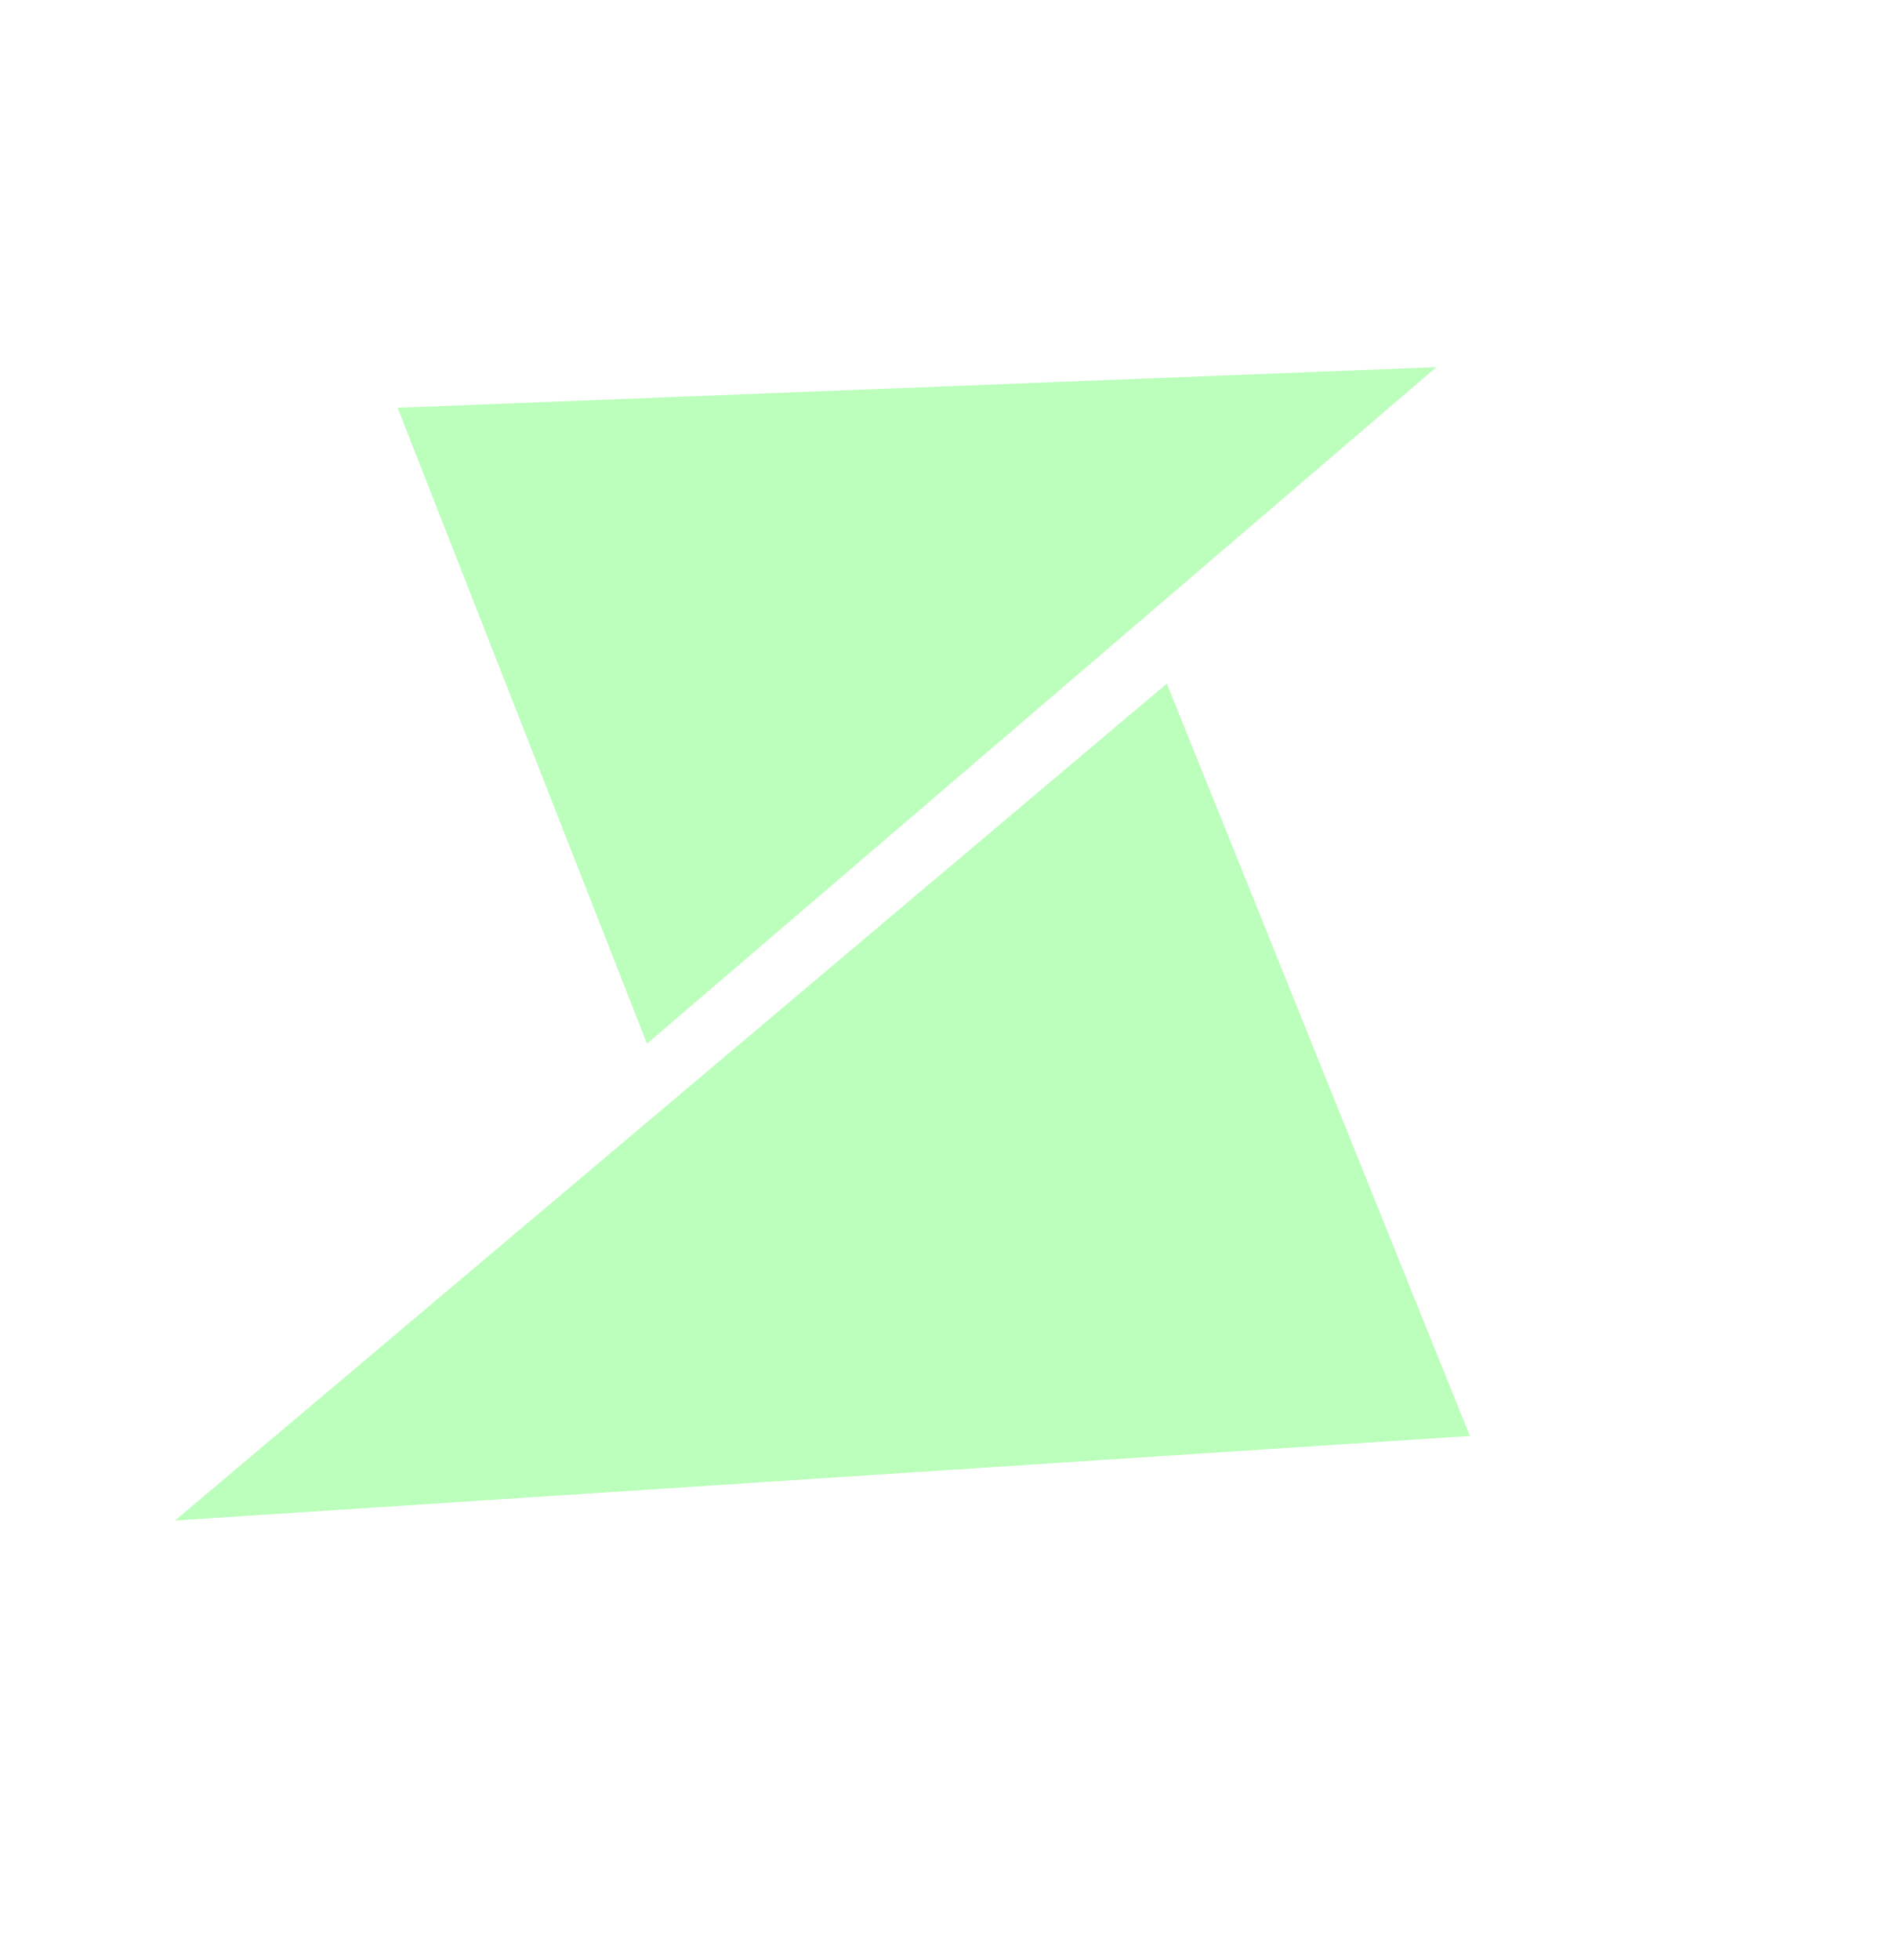
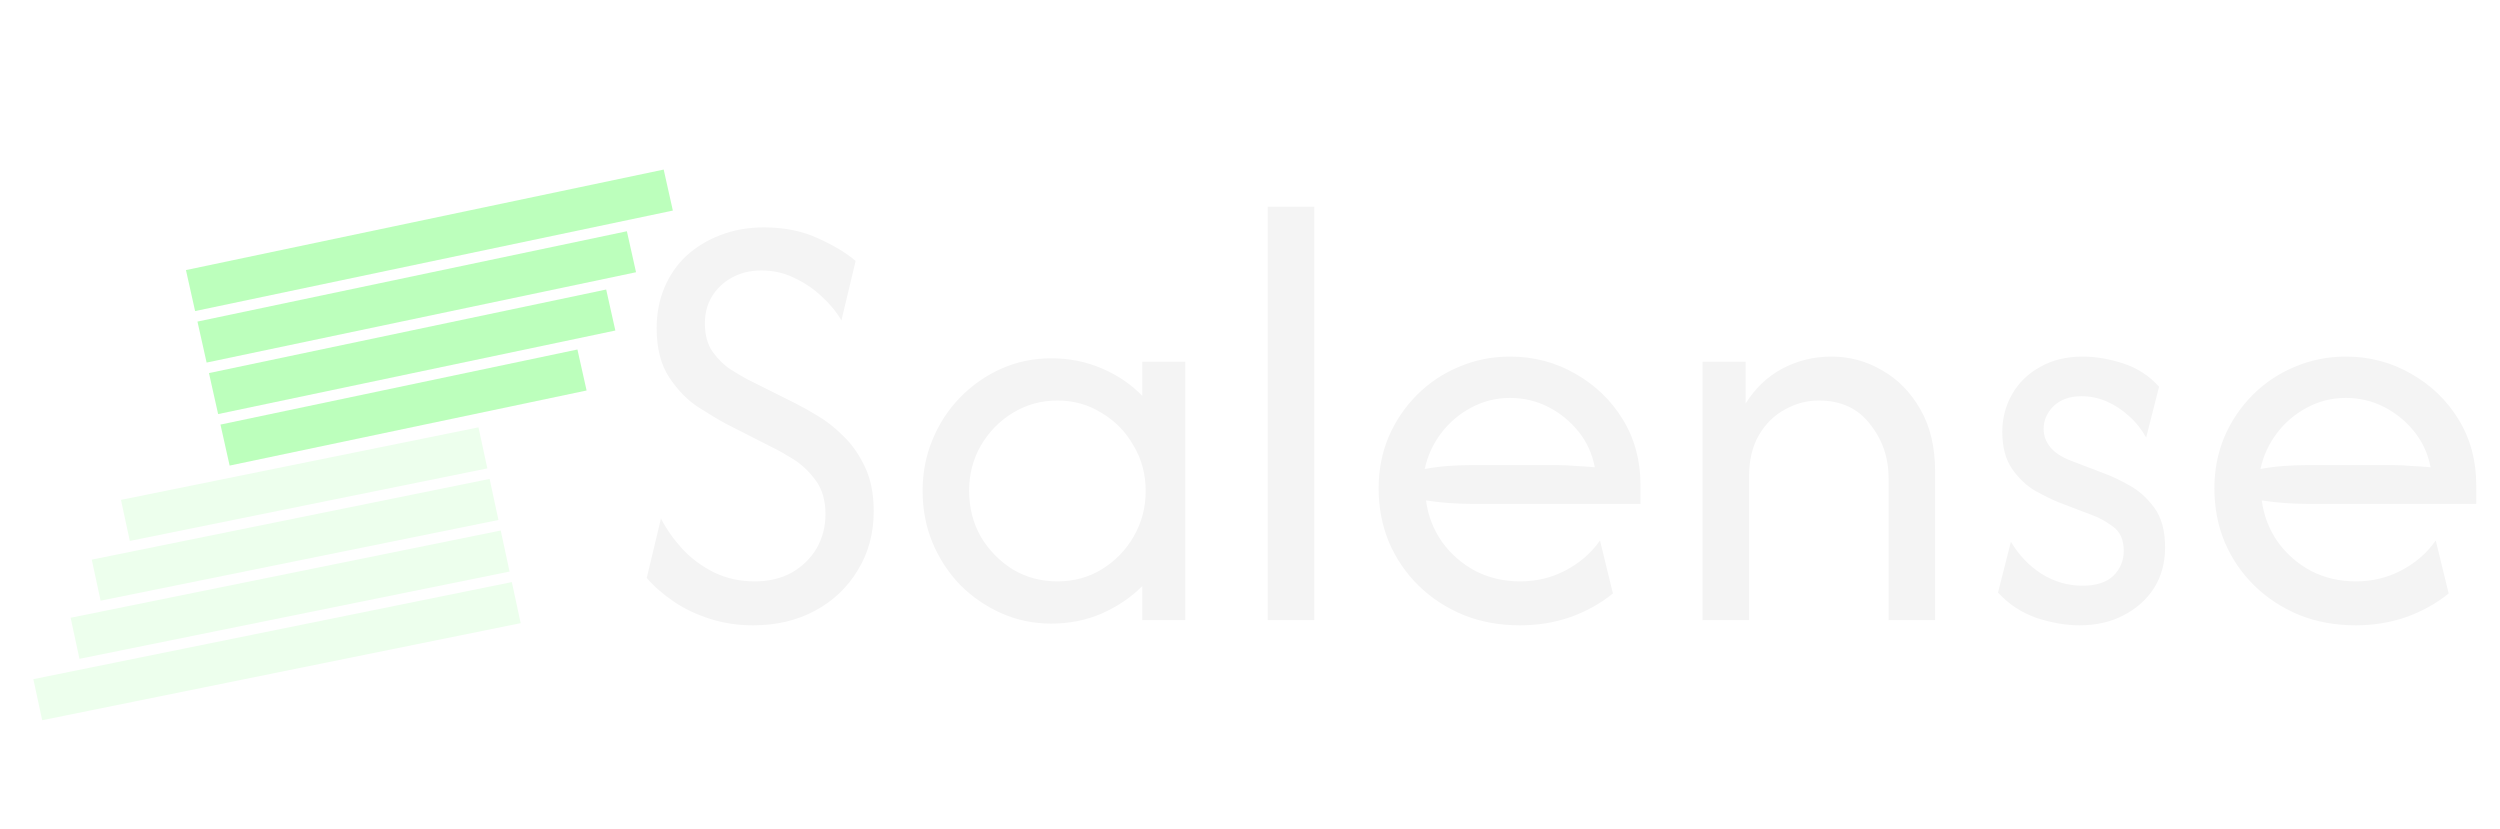
- <svg xmlns="http://www.w3.org/2000/svg" width="160" height="167" viewBox="0 0 160 167" fill="none">
-   <path d="M14.911 129.558L99.443 58.246L125.27 122.351L14.911 129.558Z" fill="#BCFFBC" />
-   <path d="M122.416 31.283L55.138 88.93L33.887 34.745L122.416 31.283Z" fill="#BCFFBC" />
+ <svg xmlns="http://www.w3.org/2000/svg" width="516" height="171" viewBox="0 0 516 171" fill="none">
+   <path d="M136.984 35L138.875 43.462L40.27 64.205L38.379 55.744L136.984 35Z" fill="#BCFFBC" />
+   <path d="M129.388 47.728L131.278 56.189L42.645 74.835L40.755 66.374L129.388 47.728Z" fill="#BCFFBC" />
+   <path d="M125.116 59.757L127.006 68.218L45.02 85.466L43.13 77.004L125.116 59.757Z" fill="#BCFFBC" />
+   <path d="M119.181 72.135L121.072 80.596L47.395 96.096L45.505 87.634L119.181 72.135Z" fill="#BCFFBC" />
+   <path d="M8.708 148.654L6.882 140.179L105.642 120.143L107.468 128.618L8.708 148.654Z" fill="#EDFFED" />
+   <path d="M16.401 135.981L14.575 127.506L103.348 109.496L105.174 117.971L16.401 135.981Z" fill="#EDFFED" />
+   <path d="M20.765 123.983L18.939 115.508L101.054 98.849L102.88 107.324L20.765 123.983Z" fill="#EDFFED" />
+   <path d="M26.794 111.648L24.967 103.173L98.76 88.202L100.586 96.677L26.794 111.648Z" fill="#EDFFED" />
+   <path d="M155.444 129.067C152.304 129.067 149.341 128.622 146.556 127.733C143.77 126.844 141.281 125.659 139.089 124.178C136.896 122.696 135.03 121.067 133.489 119.289L136.422 107.022C137.548 109.215 139.03 111.319 140.867 113.333C142.704 115.289 144.867 116.889 147.356 118.133C149.904 119.378 152.719 120 155.8 120C158.644 120 161.163 119.407 163.356 118.222C165.548 116.978 167.267 115.319 168.511 113.244C169.756 111.111 170.378 108.741 170.378 106.133C170.378 103.289 169.696 100.948 168.333 99.111C166.97 97.274 165.43 95.822 163.711 94.756C161.993 93.689 160.63 92.918 159.622 92.444L149.844 87.467C148.304 86.637 146.378 85.481 144.067 84C141.815 82.519 139.83 80.474 138.111 77.867C136.393 75.259 135.533 71.882 135.533 67.733C135.533 64.711 136.067 61.926 137.133 59.378C138.2 56.83 139.711 54.637 141.667 52.8C143.681 50.963 146.022 49.541 148.689 48.533C151.415 47.467 154.407 46.933 157.667 46.933C161.933 46.933 165.696 47.704 168.956 49.244C172.215 50.726 174.763 52.267 176.6 53.867L173.667 66.133C172.719 64.474 171.415 62.874 169.756 61.333C168.096 59.733 166.2 58.43 164.067 57.422C161.933 56.356 159.652 55.822 157.222 55.822C154.852 55.822 152.778 56.326 151 57.333C149.281 58.282 147.919 59.585 146.911 61.244C145.963 62.844 145.489 64.681 145.489 66.756C145.489 69.126 146.022 71.082 147.089 72.622C148.215 74.163 149.459 75.378 150.822 76.267C152.244 77.156 153.4 77.837 154.289 78.311L164.244 83.289C165.43 83.882 166.911 84.711 168.689 85.778C170.526 86.844 172.333 88.267 174.111 90.044C175.889 91.763 177.37 93.896 178.556 96.444C179.741 98.933 180.333 101.956 180.333 105.511C180.333 110.074 179.237 114.133 177.044 117.689C174.911 121.244 171.978 124.03 168.244 126.044C164.511 128.059 160.244 129.067 155.444 129.067ZM217.003 128.711C213.329 128.711 209.892 128 206.692 126.578C203.492 125.156 200.647 123.2 198.158 120.711C195.729 118.163 193.832 115.259 192.469 112C191.106 108.681 190.425 105.126 190.425 101.333C190.425 97.541 191.106 94.015 192.469 90.756C193.832 87.437 195.729 84.533 198.158 82.044C200.647 79.496 203.492 77.511 206.692 76.089C209.892 74.667 213.329 73.956 217.003 73.956C220.677 73.956 224.114 74.637 227.314 76C230.573 77.363 233.388 79.259 235.758 81.689V74.667H244.647V128H235.758V120.978C233.388 123.348 230.573 125.244 227.314 126.667C224.114 128.03 220.677 128.711 217.003 128.711ZM218.247 120C221.625 120 224.677 119.17 227.403 117.511C230.188 115.793 232.381 113.541 233.981 110.756C235.64 107.911 236.469 104.77 236.469 101.333C236.469 97.896 235.64 94.785 233.981 92C232.381 89.156 230.188 86.904 227.403 85.244C224.677 83.526 221.625 82.667 218.247 82.667C214.869 82.667 211.788 83.526 209.003 85.244C206.277 86.904 204.084 89.156 202.425 92C200.825 94.785 200.025 97.896 200.025 101.333C200.025 104.77 200.825 107.911 202.425 110.756C204.084 113.541 206.277 115.793 209.003 117.511C211.788 119.17 214.869 120 218.247 120ZM261.658 128V42.667H271.258V128H261.658ZM313.706 129.067C309.498 129.067 305.617 128.356 302.061 126.933C298.506 125.452 295.424 123.437 292.817 120.889C290.209 118.341 288.165 115.348 286.683 111.911C285.261 108.474 284.55 104.77 284.55 100.8C284.55 97.007 285.231 93.481 286.594 90.222C288.017 86.904 289.972 84 292.461 81.511C294.95 79.022 297.824 77.096 301.083 75.733C304.402 74.311 307.928 73.6 311.661 73.6C316.58 73.6 321.083 74.785 325.172 77.156C329.261 79.467 332.52 82.607 334.95 86.578C337.38 90.548 338.594 95.052 338.594 100.089V104H303.75C302.209 104 300.639 103.941 299.039 103.822C297.439 103.704 295.869 103.526 294.328 103.289C294.743 106.43 295.839 109.274 297.617 111.822C299.454 114.37 301.765 116.385 304.55 117.867C307.335 119.289 310.417 120 313.794 120C317.172 120 320.313 119.23 323.217 117.689C326.12 116.148 328.461 114.104 330.239 111.556L332.906 122.489C330.357 124.563 327.424 126.193 324.106 127.378C320.846 128.504 317.38 129.067 313.706 129.067ZM294.061 96.8C295.661 96.504 297.261 96.296 298.861 96.178C300.52 96.059 302.15 96 303.75 96H321.439C322.743 96 324.017 96.059 325.261 96.178C326.565 96.237 327.869 96.326 329.172 96.444C328.639 93.659 327.513 91.2 325.794 89.067C324.076 86.933 322.002 85.244 319.572 84C317.143 82.756 314.506 82.133 311.661 82.133C308.757 82.133 306.061 82.815 303.572 84.178C301.143 85.481 299.098 87.23 297.439 89.422C295.78 91.615 294.654 94.074 294.061 96.8ZM351.408 128V74.667H360.297V83.289C362.253 80.148 364.771 77.748 367.853 76.089C370.994 74.43 374.371 73.6 377.986 73.6C381.779 73.6 385.275 74.548 388.475 76.444C391.734 78.281 394.371 80.978 396.386 84.533C398.401 88.03 399.408 92.296 399.408 97.333V128H389.808V98.667C389.808 94.459 388.534 90.756 385.986 87.556C383.497 84.296 379.971 82.667 375.408 82.667C372.919 82.667 370.579 83.289 368.386 84.533C366.194 85.719 364.416 87.467 363.053 89.778C361.69 92.089 361.008 94.963 361.008 98.4V128H351.408ZM429.186 129.067C426.46 129.067 423.527 128.563 420.386 127.556C417.305 126.489 414.638 124.741 412.386 122.311L415.053 111.822C416.712 114.607 418.845 116.83 421.453 118.489C424.06 120.089 426.845 120.889 429.808 120.889C432.653 120.889 434.786 120.207 436.208 118.844C437.631 117.422 438.342 115.704 438.342 113.689C438.342 111.378 437.571 109.689 436.031 108.622C434.549 107.556 433.216 106.815 432.031 106.4L424.831 103.644C423.527 103.111 421.956 102.341 420.119 101.333C418.282 100.267 416.682 98.756 415.319 96.8C413.956 94.844 413.275 92.296 413.275 89.156C413.275 86.311 413.956 83.704 415.319 81.333C416.682 78.963 418.608 77.096 421.097 75.733C423.586 74.311 426.519 73.6 429.897 73.6C432.564 73.6 435.349 74.074 438.253 75.022C441.156 75.97 443.616 77.57 445.631 79.822L442.964 90.311C442.016 88.593 440.831 87.111 439.408 85.867C437.986 84.563 436.445 83.556 434.786 82.844C433.127 82.133 431.408 81.778 429.631 81.778C427.201 81.778 425.275 82.459 423.853 83.822C422.49 85.185 421.808 86.756 421.808 88.533C421.808 89.956 422.282 91.23 423.231 92.356C424.179 93.481 425.601 94.4 427.497 95.111L434.697 97.867C436.001 98.341 437.601 99.111 439.497 100.178C441.453 101.244 443.171 102.785 444.653 104.8C446.134 106.815 446.875 109.541 446.875 112.978C446.875 116.178 446.105 118.993 444.564 121.422C443.023 123.793 440.919 125.659 438.253 127.022C435.645 128.385 432.623 129.067 429.186 129.067ZM486.206 129.067C481.998 129.067 478.117 128.356 474.561 126.933C471.006 125.452 467.924 123.437 465.317 120.889C462.709 118.341 460.665 115.348 459.183 111.911C457.761 108.474 457.05 104.77 457.05 100.8C457.05 97.007 457.731 93.481 459.094 90.222C460.517 86.904 462.472 84 464.961 81.511C467.45 79.022 470.324 77.096 473.583 75.733C476.902 74.311 480.428 73.6 484.161 73.6C489.08 73.6 493.583 74.785 497.672 77.156C501.761 79.467 505.02 82.607 507.45 86.578C509.88 90.548 511.094 95.052 511.094 100.089V104H476.25C474.709 104 473.139 103.941 471.539 103.822C469.939 103.704 468.369 103.526 466.828 103.289C467.243 106.43 468.339 109.274 470.117 111.822C471.954 114.37 474.265 116.385 477.05 117.867C479.835 119.289 482.917 120 486.294 120C489.672 120 492.813 119.23 495.717 117.689C498.62 116.148 500.961 114.104 502.739 111.556L505.406 122.489C502.857 124.563 499.924 126.193 496.606 127.378C493.346 128.504 489.88 129.067 486.206 129.067ZM466.561 96.8C468.161 96.504 469.761 96.296 471.361 96.178C473.02 96.059 474.65 96 476.25 96H493.939C495.243 96 496.517 96.059 497.761 96.178C499.065 96.237 500.369 96.326 501.672 96.444C501.139 93.659 500.013 91.2 498.294 89.067C496.576 86.933 494.502 85.244 492.072 84C489.643 82.756 487.006 82.133 484.161 82.133C481.257 82.133 478.561 82.815 476.072 84.178C473.643 85.481 471.598 87.23 469.939 89.422C468.28 91.615 467.154 94.074 466.561 96.8Z" fill="#F4F4F4" />
</svg>
